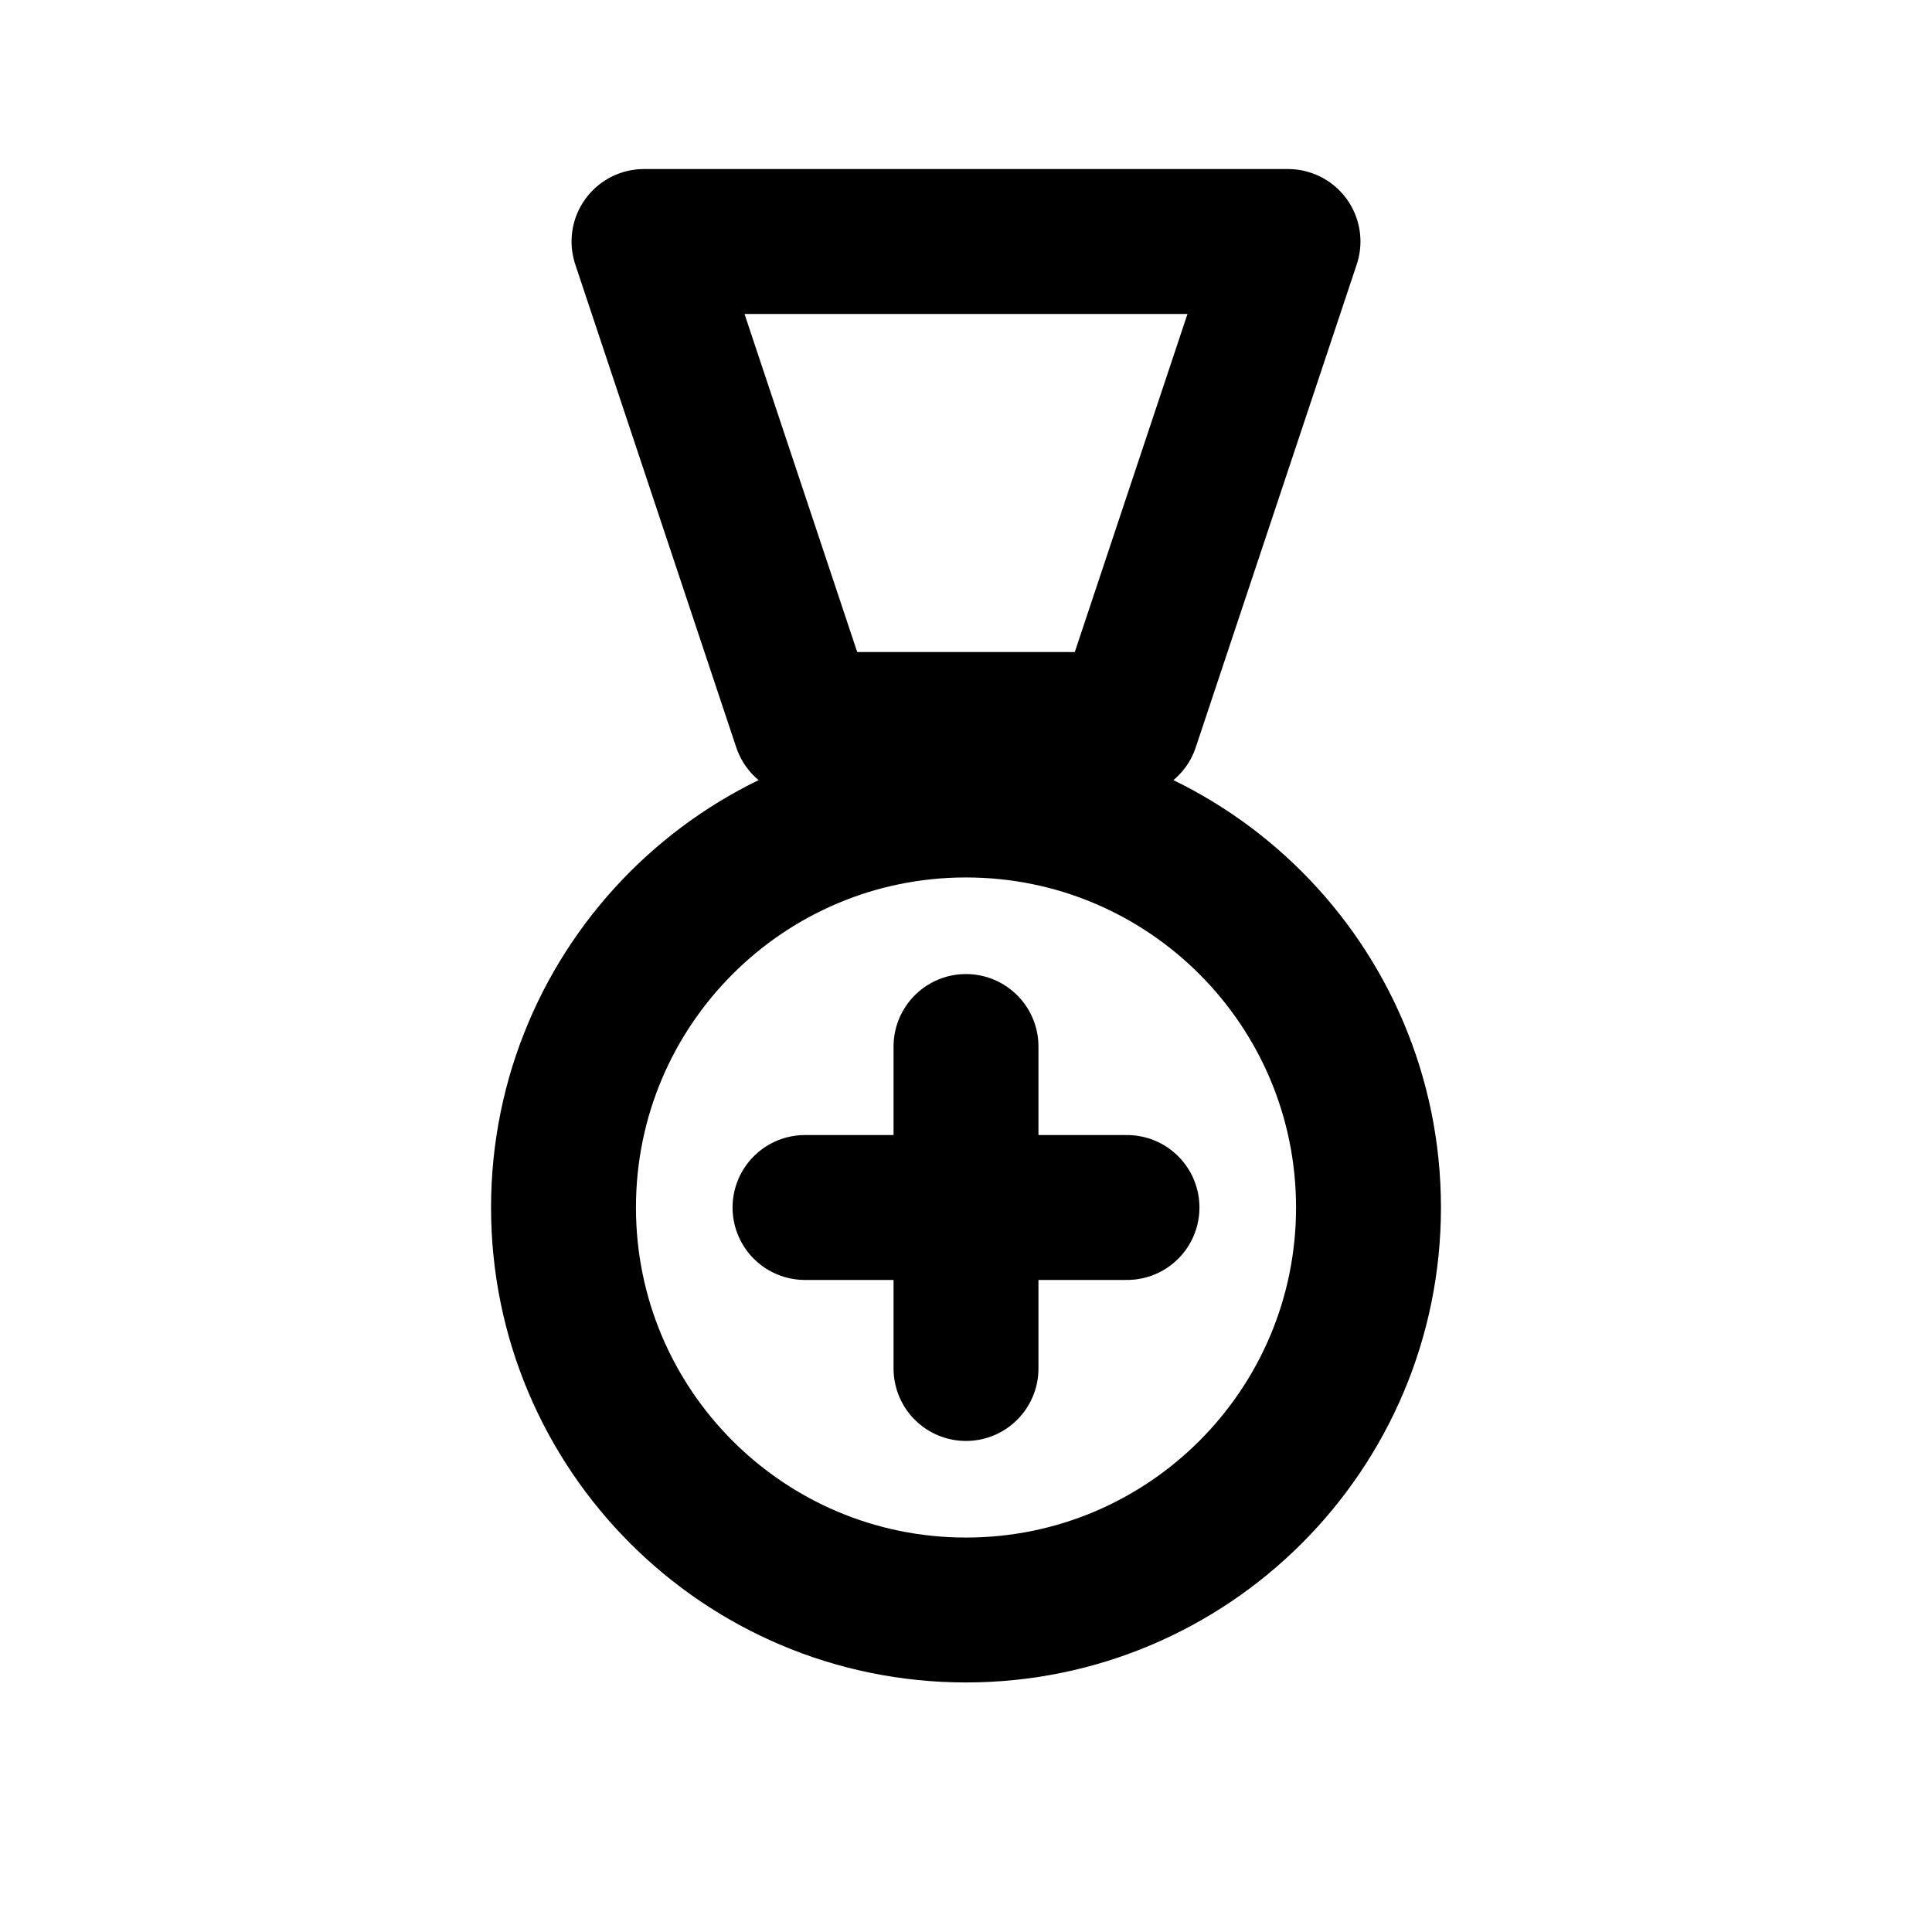
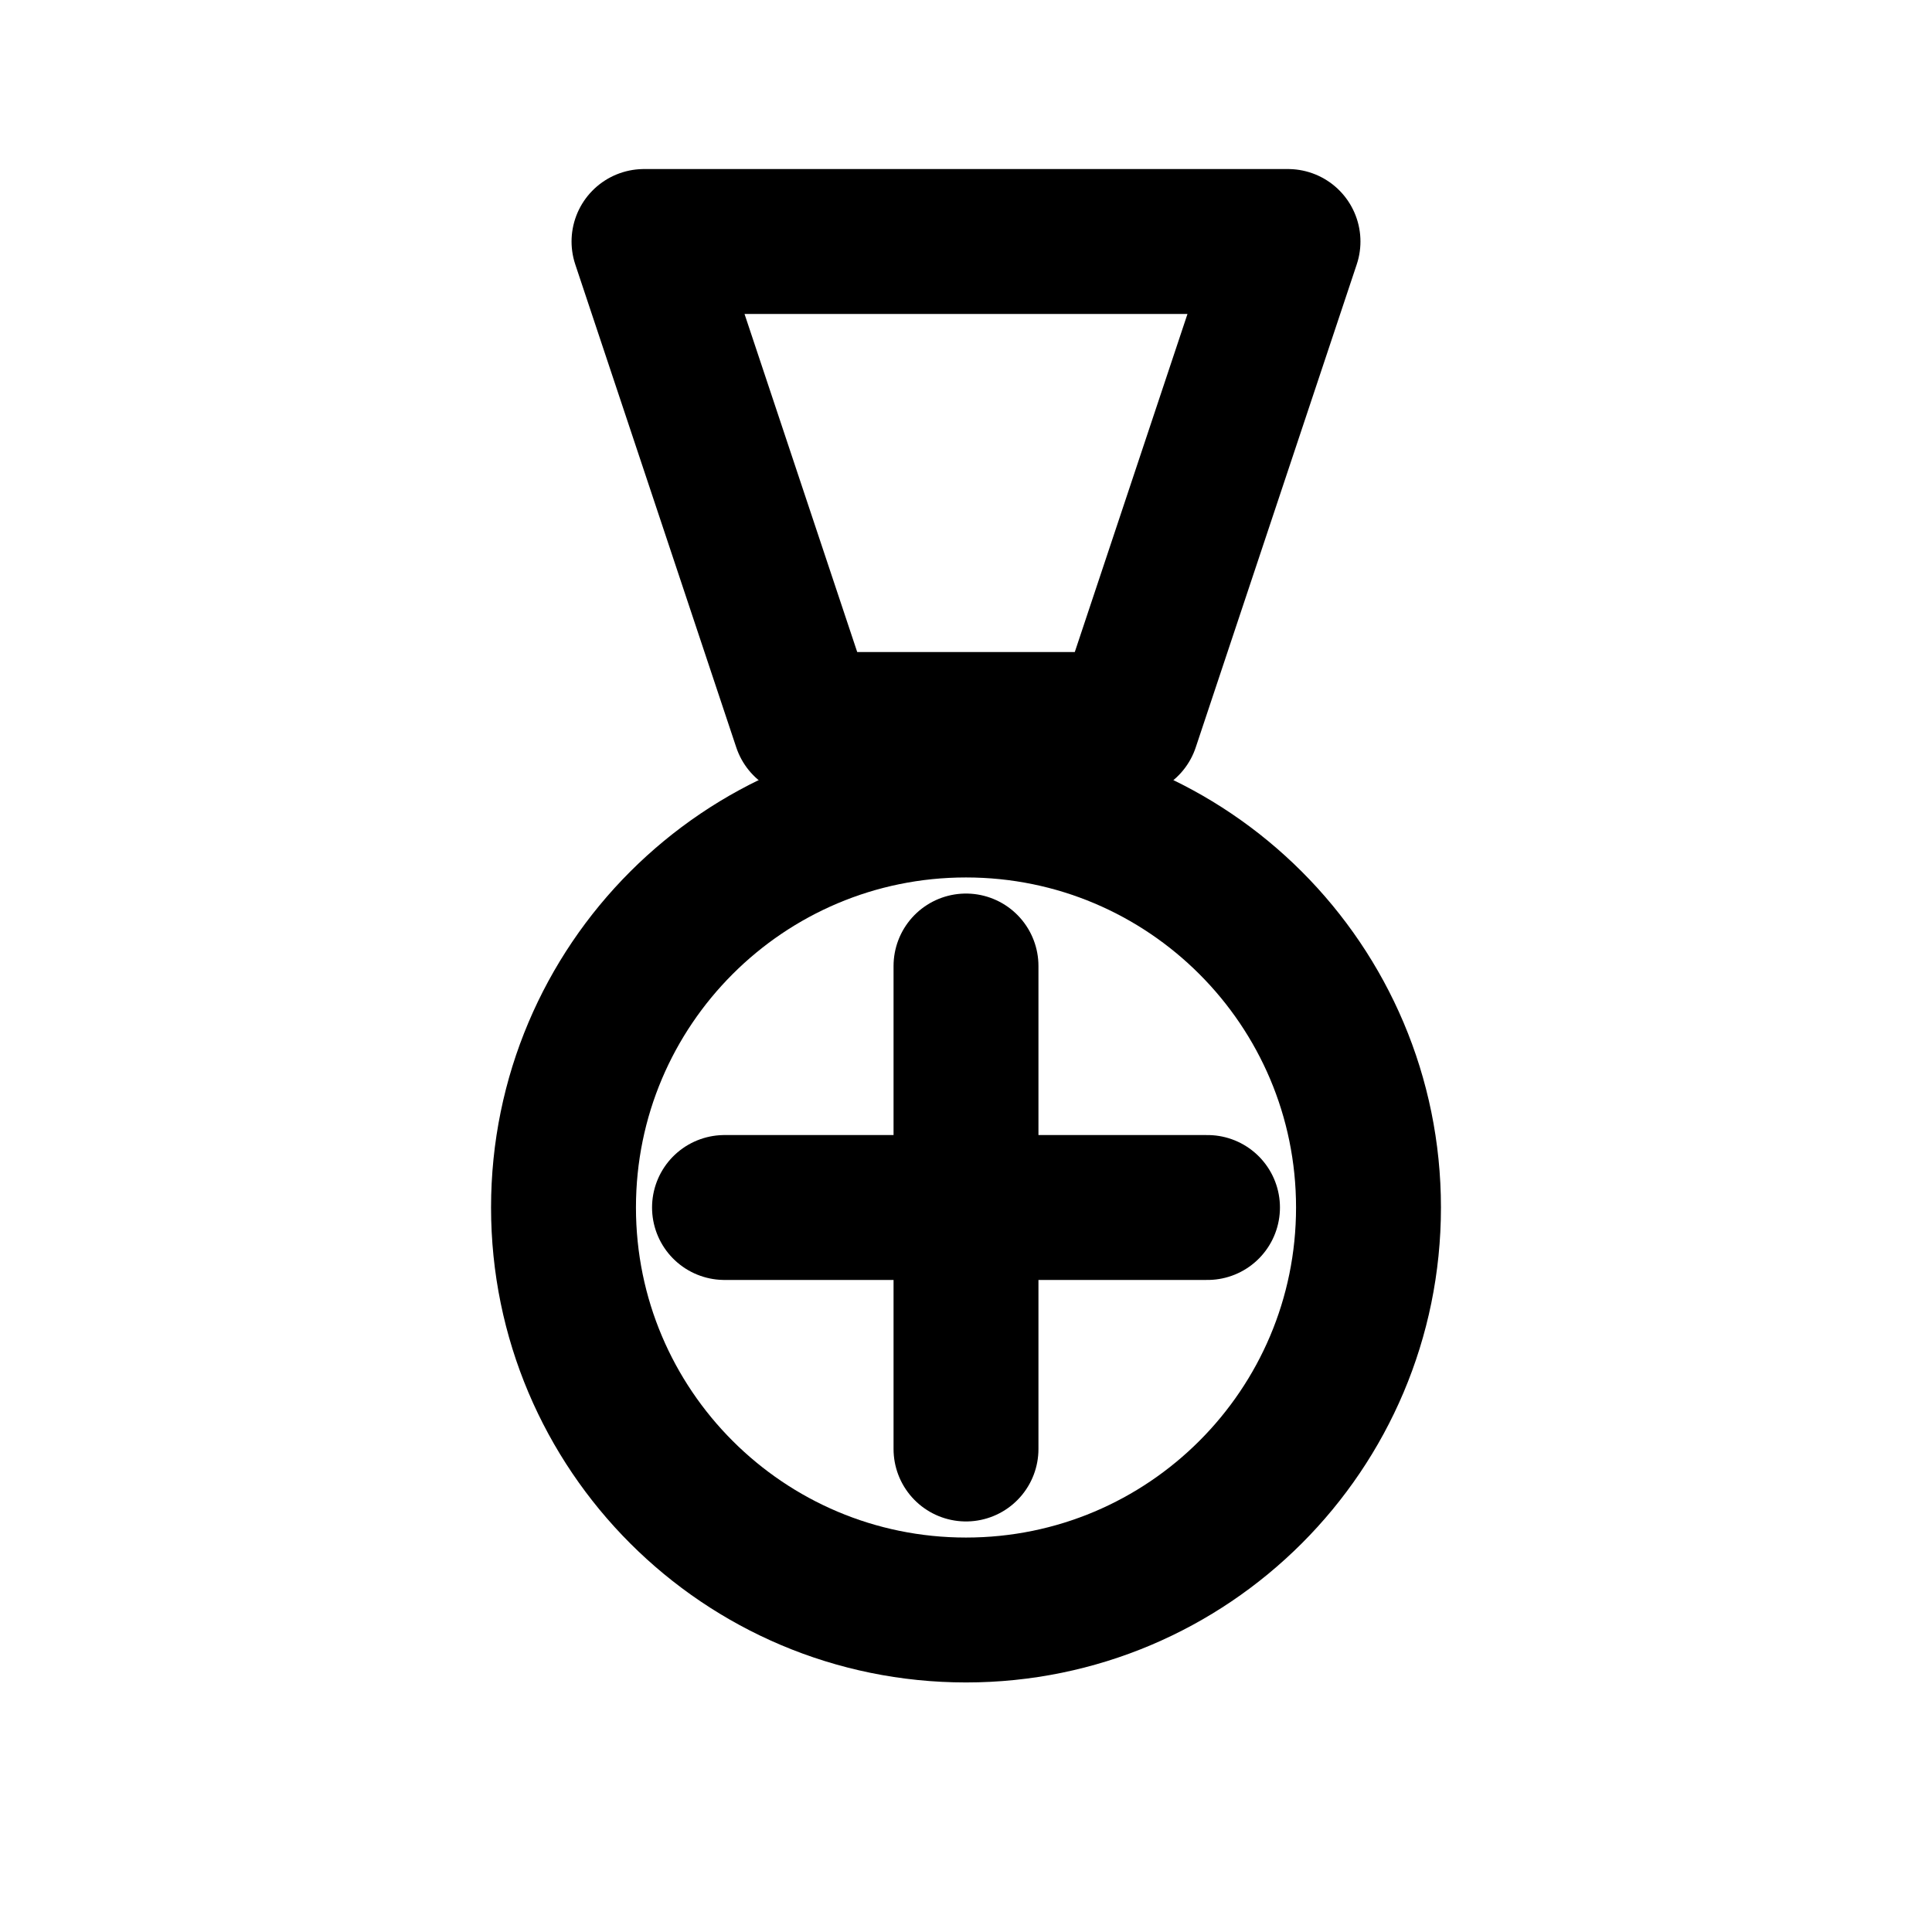
<svg xmlns="http://www.w3.org/2000/svg" width="24" height="24" viewBox="0 0 24 24" fill="none" stroke="currentColor" stroke-width="1.8" stroke-linecap="round" stroke-linejoin="round">
-   <path d="M8 3h8l-2 6h-4L8 3Zm4 7a5 5 0 1 1 0 10 5 5 0 0 1 0-10Zm0 3v4m-2-2h4" />
+   <path d="M8 3h8l-2 6h-4z" />
+   <circle cx="12" cy="15" r="5" />
+   <path d="M12 12v6M9 15h6" />
</svg>
